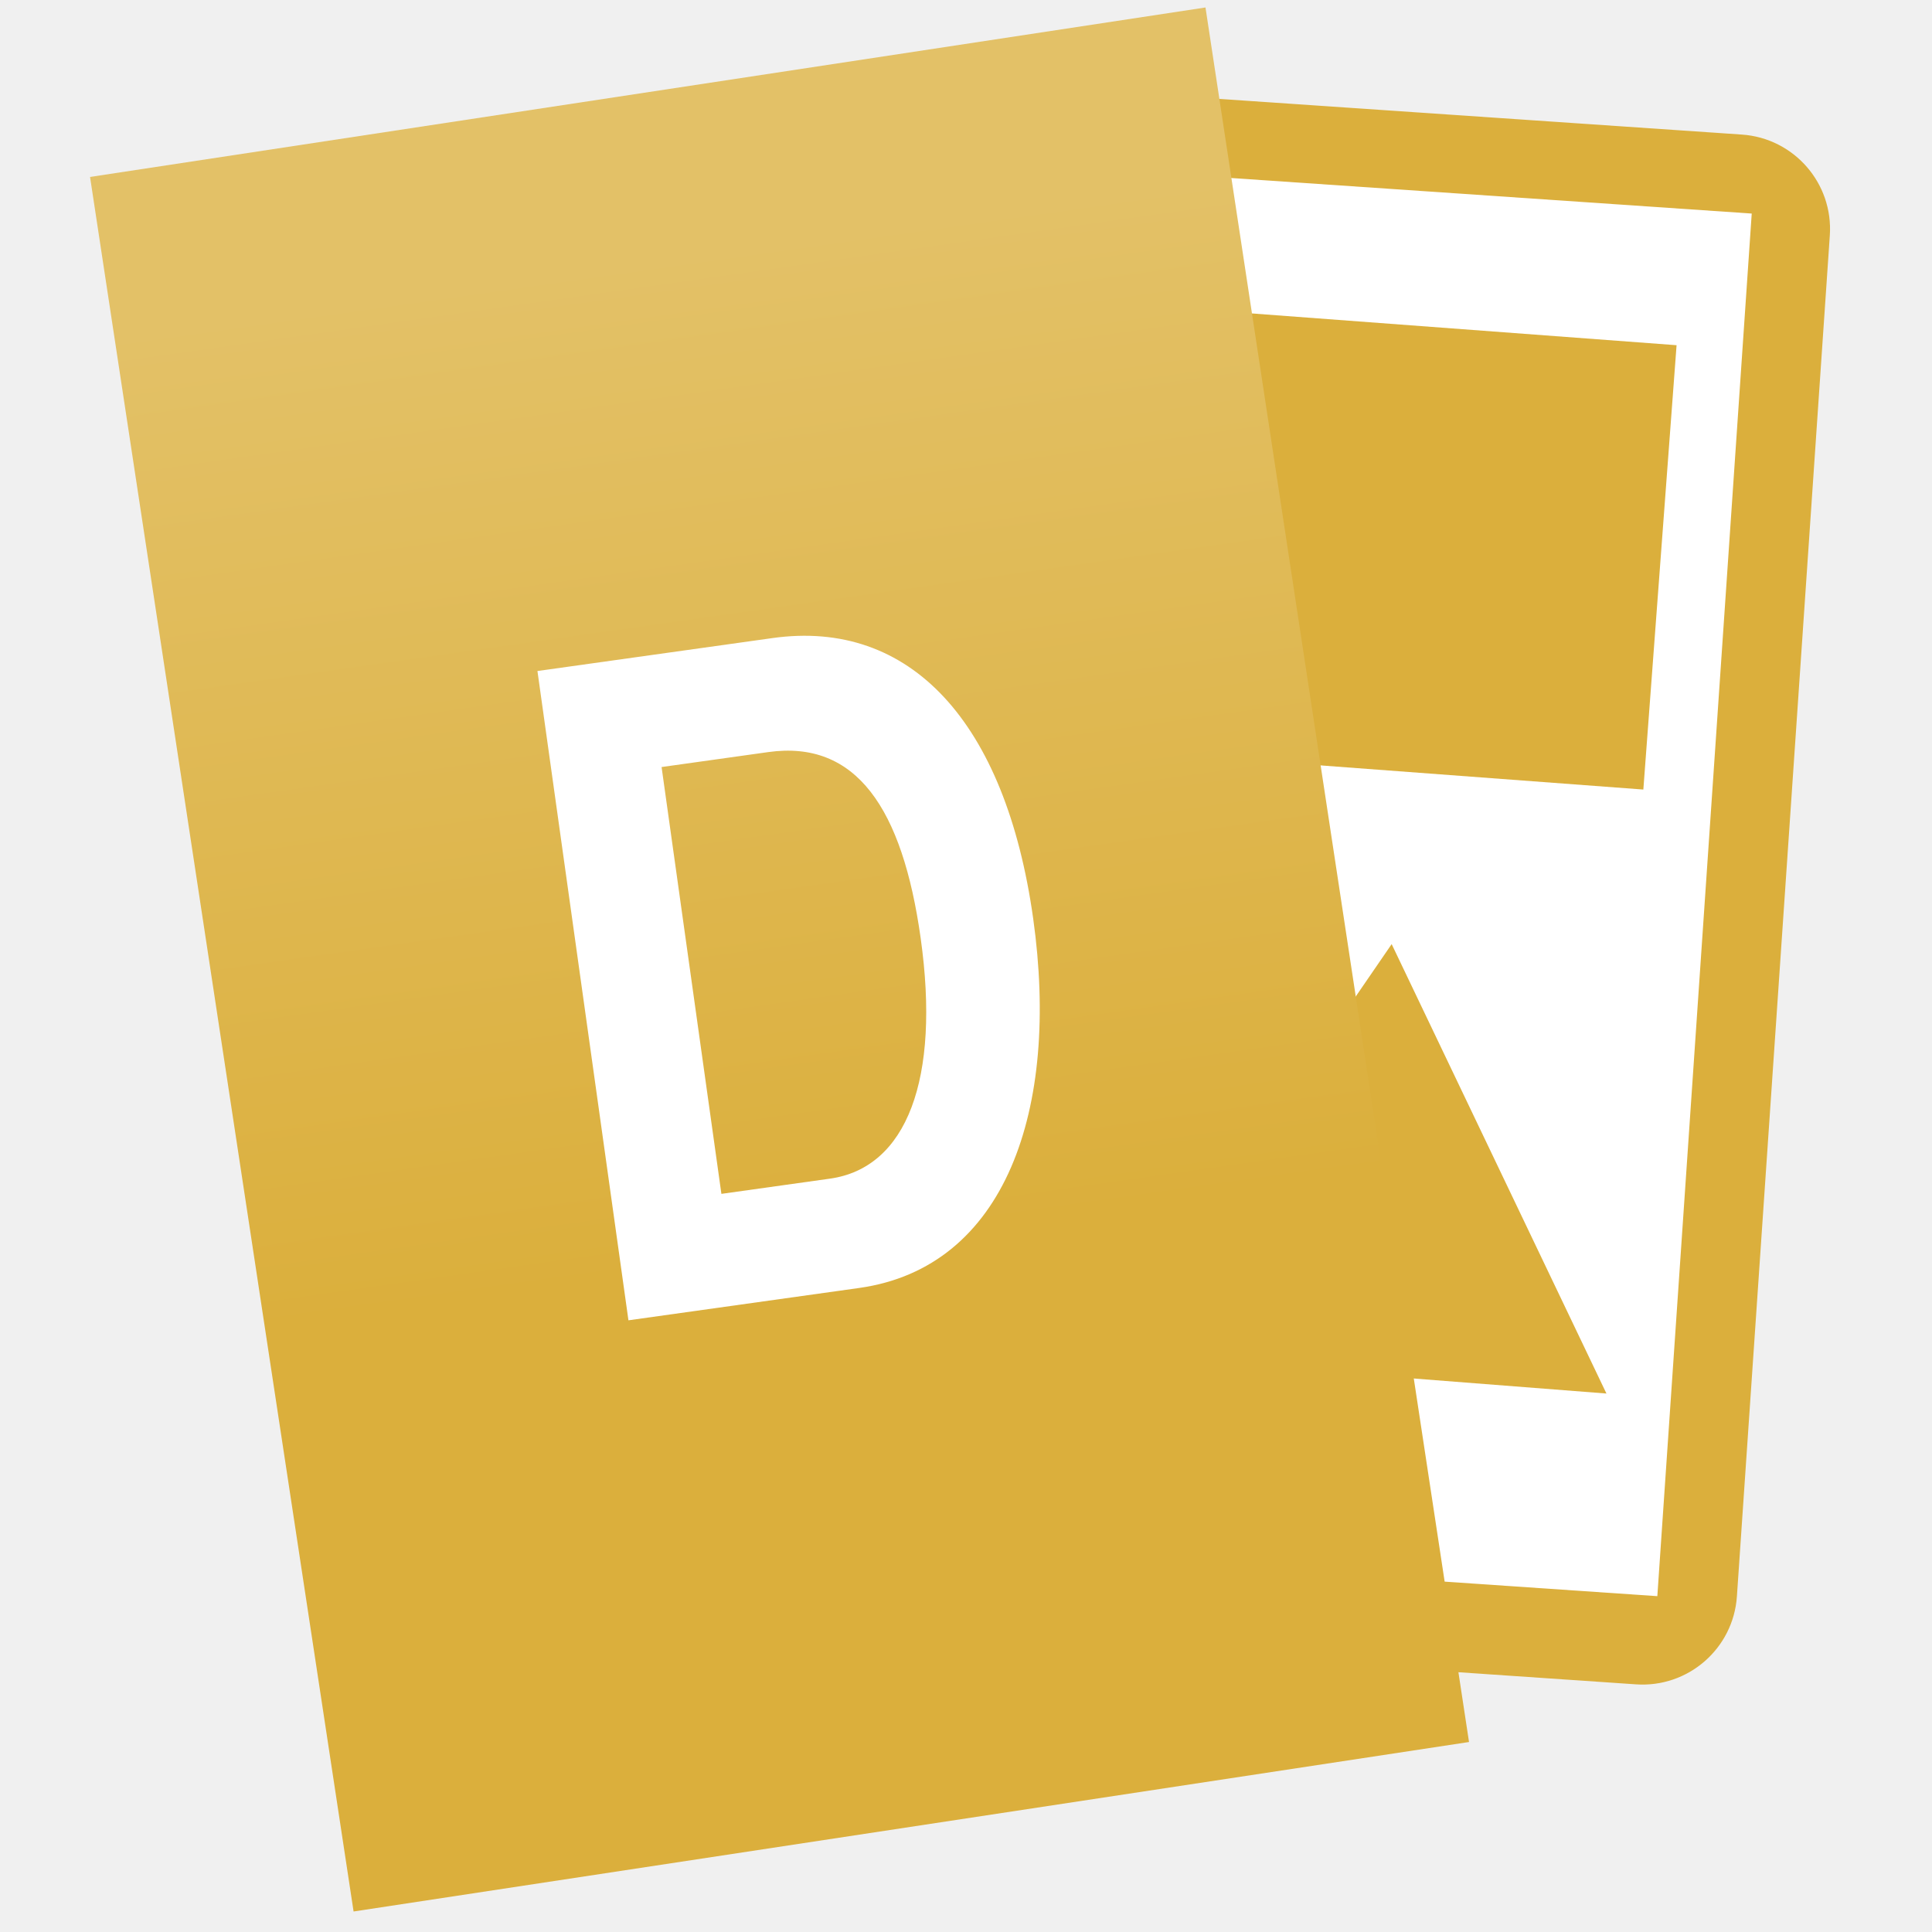
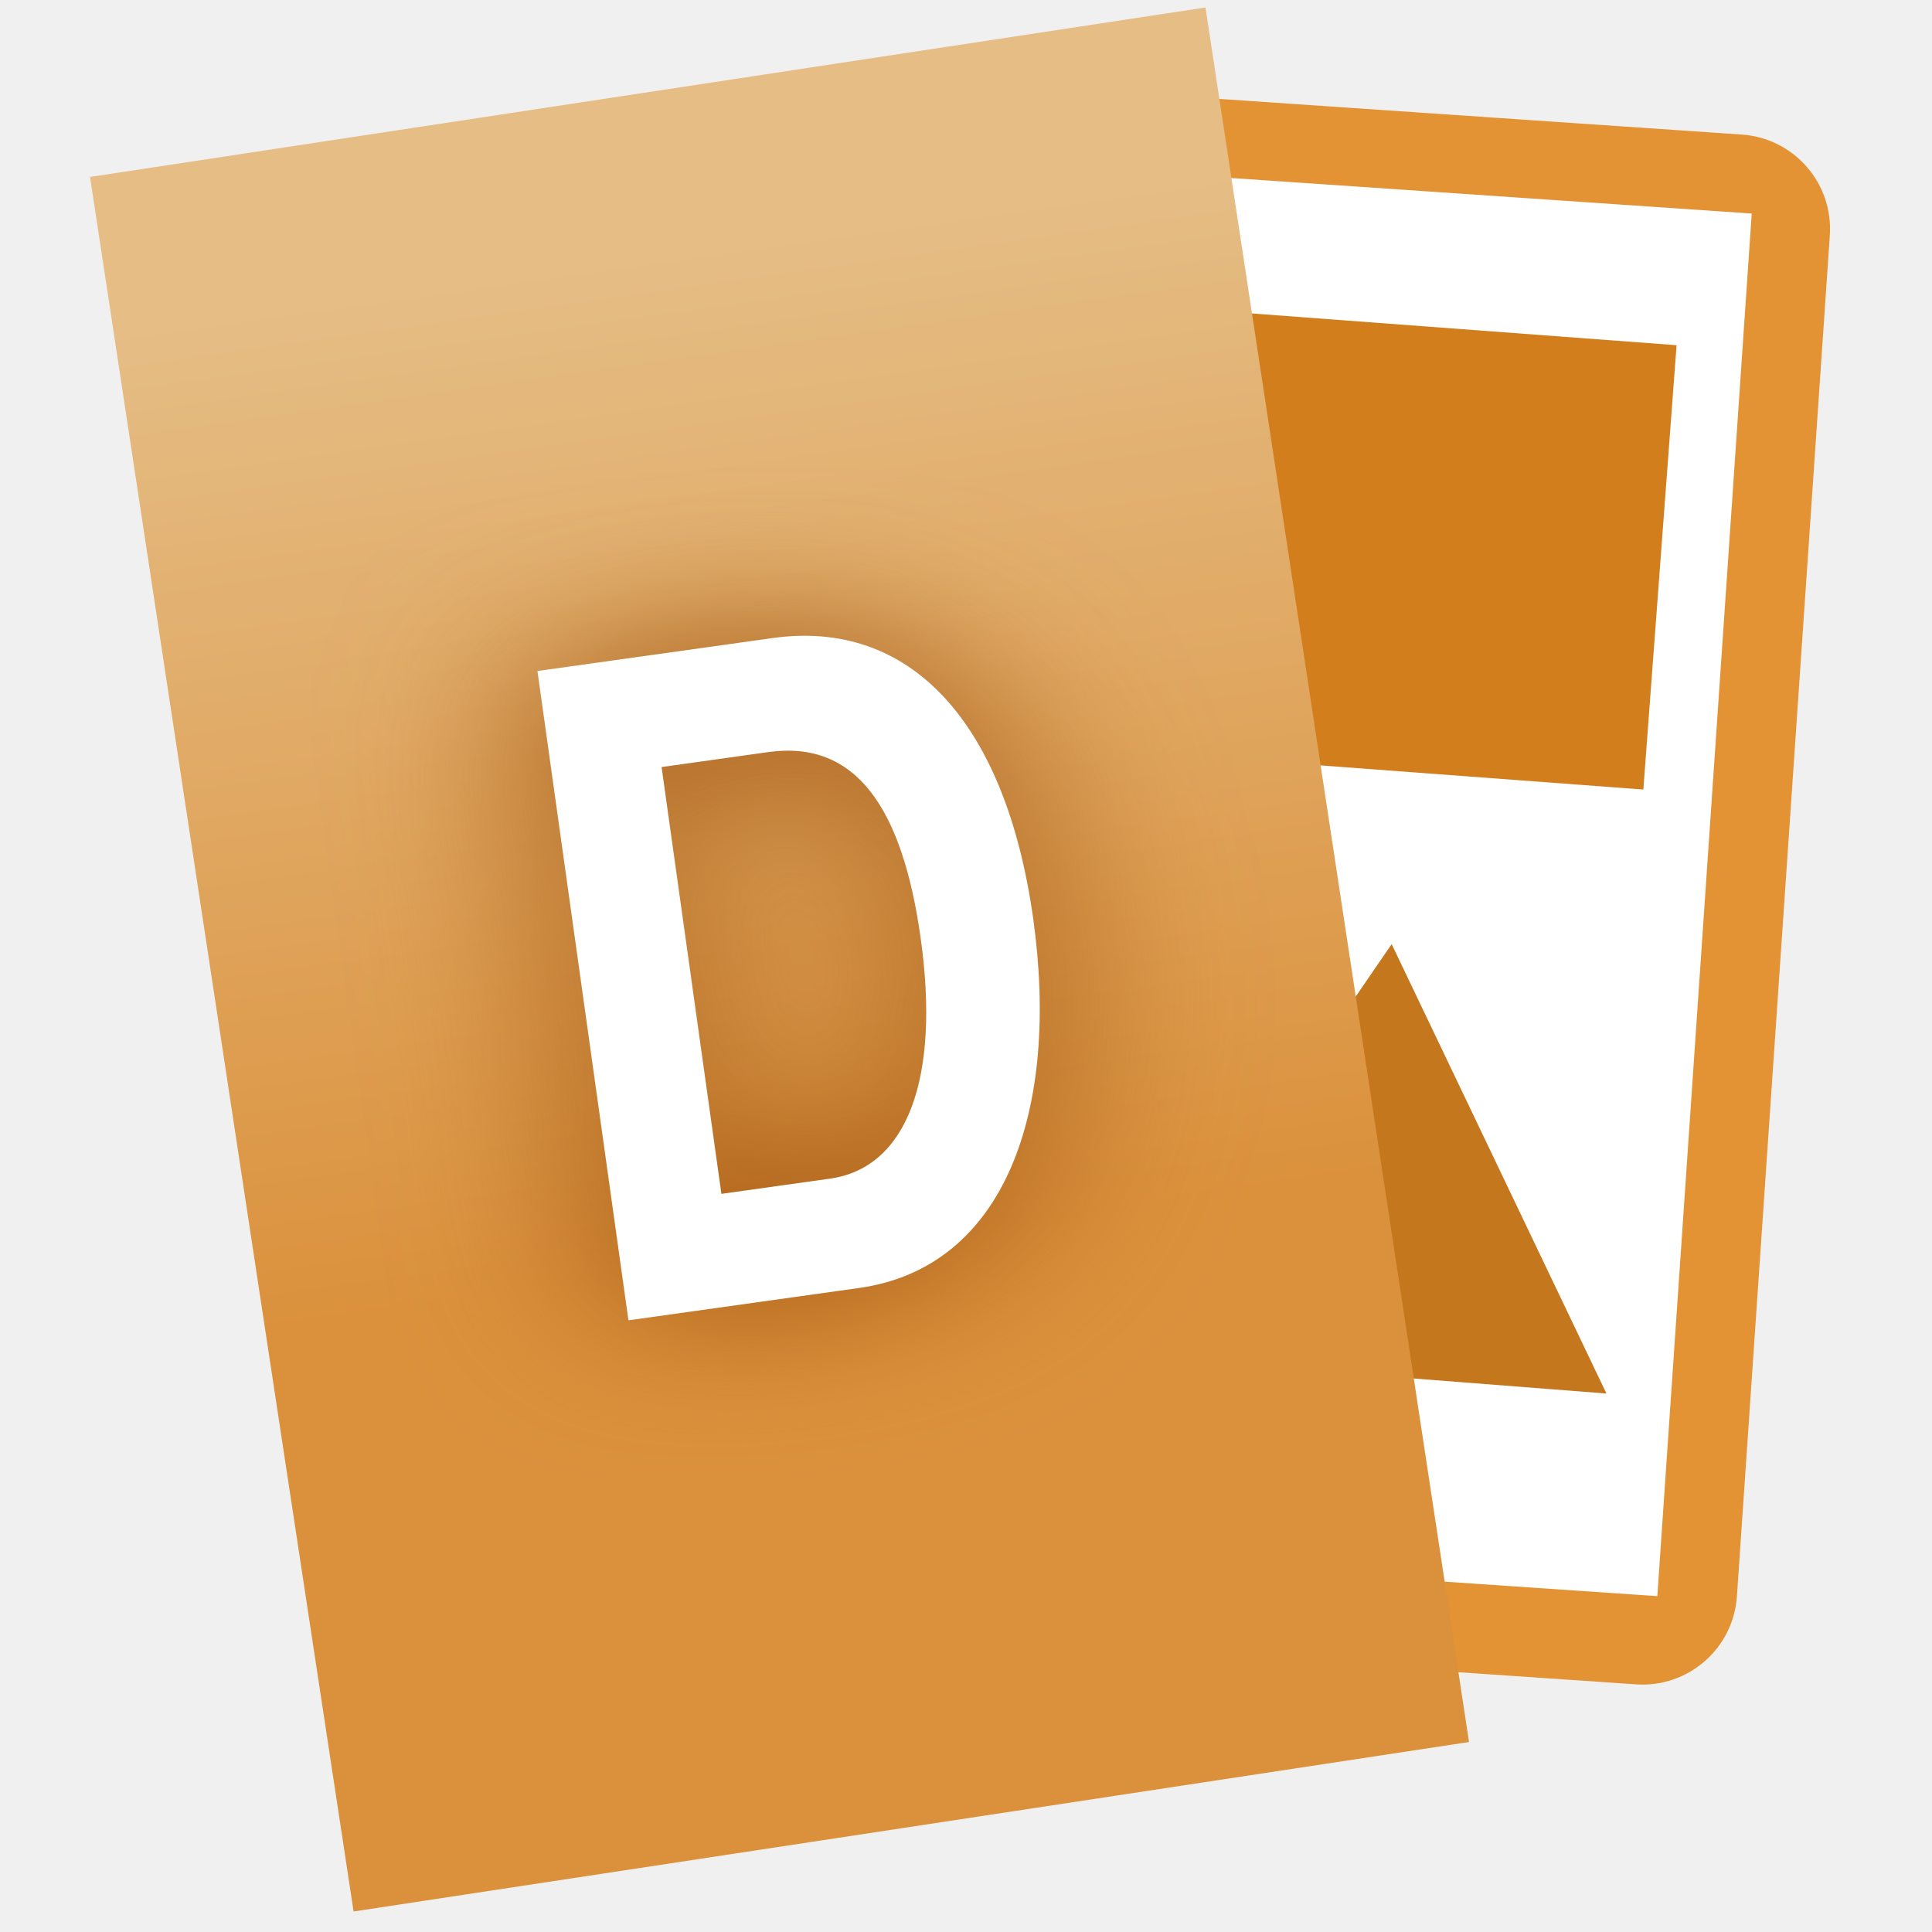
<svg xmlns="http://www.w3.org/2000/svg" xmlns:xlink="http://www.w3.org/1999/xlink" version="1.1" id="svg2" width="512" height="512" viewBox="0 0 512 512">
  <defs id="defs6">
    <linearGradient id="linearGradient825">
-       <stop style="stop-color:#e3c167;stop-opacity:1" offset="0" id="stop821" />
-       <stop style="stop-color:#dbaf3c;stop-opacity:1" offset="1" id="stop823" />
+       <stop style="stop-color:#e5bd85;stop-opacity:1" offset="0" id="stop821" />
+       <stop style="stop-color:#db913c;stop-opacity:1" offset="1" id="stop823" />
    </linearGradient>
    <linearGradient xlink:href="#linearGradient825" id="linearGradient835" x1="476.858" y1="112.159" x2="476.36" y2="162.628" gradientUnits="userSpaceOnUse" gradientTransform="matrix(5.290382,5.5751032e-8,-5.5751032e-8,5.290382,-2379.811,-500.0412)" />
    <linearGradient id="linearGradient3866">
      <stop style="stop-color:#000000;stop-opacity:0.521" offset="0" id="stop3868" />
      <stop style="stop-color:#2883c3;stop-opacity:0;" offset="1" id="stop3870" />
    </linearGradient>
    <linearGradient id="linearGradient3874">
      <stop style="stop-color:#000d0e;stop-opacity:0.841;" offset="0" id="stop3876" />
      <stop style="stop-color:#000000;stop-opacity:0;" offset="1" id="stop3878" />
    </linearGradient>
    <clipPath clipPathUnits="userSpaceOnUse" id="clipPath892">
      <path style="fill:#ffffff;fill-opacity:0.255;stroke:none;stroke-width:1.526;stroke-linecap:round;stroke-linejoin:round;stroke-miterlimit:4;stroke-dasharray:none;stroke-opacity:1" d="M 38.524,20.232 V 51.239 h 3.597 V 20.232 Z M 14.126,21.003 V 52.011 H 17.723 V 21.003 Z M 5.992,21.259 V 52.267 H 9.591 V 21.259 Z m 24.398,1.371 v 31.006 h 3.597 V 22.63 Z m -20.331,1.626 v 31.008 h 3.597 V 24.257 Z m 24.397,0.086 v 31.008 h 3.599 V 24.343 Z M 1.927,25.799 V 56.807 H 5.524 V 25.799 Z m 16.265,0.086 v 31.008 h 3.597 V 25.885 Z m 24.398,0 v 31.008 h 3.597 V 25.885 Z m -16.265,2.228 v 31.006 h 3.597 V 28.112 Z M 22.259,30.767 v 31.008 h 3.597 V 30.767 Z" id="path894" />
    </clipPath>
    <clipPath clipPathUnits="userSpaceOnUse" id="clipPath846">
      <rect ry="1.453" y="3" x="2" height="43" width="43" id="rect848" style="fill:#f16e5d;fill-opacity:1;stroke:none;stroke-width:0.199;stroke-linejoin:round;stroke-miterlimit:4;stroke-dasharray:none;stroke-opacity:0" />
    </clipPath>
    <clipPath id="clipPath838" clipPathUnits="userSpaceOnUse">
      <rect ry="1.087" y="7.831" x="4.937" height="32.164" width="38.023" id="rect840" style="fill:#ffffff;fill-opacity:1;stroke:none;stroke-width:0.162;stroke-linejoin:round;stroke-miterlimit:4;stroke-dasharray:none;stroke-opacity:0" />
    </clipPath>
    <clipPath id="clipPath846-3" clipPathUnits="userSpaceOnUse">
      <rect style="fill:#f16e5d;fill-opacity:1;stroke:none;stroke-width:0.199;stroke-linejoin:round;stroke-miterlimit:4;stroke-dasharray:none;stroke-opacity:0" id="rect848-6" width="43" height="43" x="2" y="3" ry="1.453" />
    </clipPath>
    <clipPath clipPathUnits="userSpaceOnUse" id="clipPath838-0">
      <rect style="fill:#ffffff;fill-opacity:1;stroke:none;stroke-width:0.162;stroke-linejoin:round;stroke-miterlimit:4;stroke-dasharray:none;stroke-opacity:0" id="rect840-6" width="38.023" height="32.164" x="4.937" y="7.831" ry="1.087" />
    </clipPath>
    <clipPath clipPathUnits="userSpaceOnUse" id="clipPath2030">
      <path id="path2032" d="m 34.992,17.334 a 7,7 0 0 1 -7.314,6.658 7,7 0 0 1 -6.671,-7.302 7,7 0 0 1 7.289,-6.685 7,7 0 0 1 6.698,7.277" style="opacity:1;fill:#999999;fill-opacity:1;fill-rule:nonzero;stroke:none;stroke-width:34.016;stroke-linecap:round;stroke-linejoin:bevel;stroke-miterlimit:4;stroke-dasharray:none;stroke-dashoffset:0;stroke-opacity:1" />
    </clipPath>
    <linearGradient id="linearGradient3866-3">
      <stop id="stop3868-7" offset="0" style="stop-color:#818181;stop-opacity:1;" />
      <stop id="stop3870-5" offset="1" style="stop-color:#7c5c0f;stop-opacity:1" />
    </linearGradient>
    <linearGradient id="linearGradient3853">
      <stop style="stop-color:#ffffff;stop-opacity:1;" offset="0" id="stop3855" />
      <stop style="stop-color:#ffffff;stop-opacity:0;" offset="1" id="stop3857" />
    </linearGradient>
    <linearGradient id="linearGradient5060">
      <stop id="stop7" offset="0" />
      <stop id="stop9" stop-opacity="0" offset="1" />
    </linearGradient>
    <linearGradient y2="45.762" y1="38.719" x2="0" id="linearGradient3127" gradientUnits="userSpaceOnUse">
      <stop id="stop12" stop-opacity="0" offset="0" />
      <stop id="stop14" offset=".5" />
      <stop id="stop16" stop-opacity="0" offset="1" />
    </linearGradient>
    <linearGradient gradientTransform="matrix(0,-1,-1,0,1.6172605e-8,-1.5826913e-8)" x2="-5.843" x1="-42.696" id="linearGradient3157-5" gradientUnits="userSpaceOnUse">
      <stop id="stop19" stop-color="#fff" offset="0" />
      <stop id="stop21" stop-color="#cdcdcd" offset="1" />
    </linearGradient>
    <linearGradient y1="-23" y2="-23" x2="42" x1="6" id="linearGradient998" gradientUnits="userSpaceOnUse">
      <stop id="stop24" stop-color="#fff" offset="0" />
      <stop style="stop-color:#ffffff;stop-opacity:0.5" id="stop26" stop-opacity="0" stop-color="#fff" offset="1" />
    </linearGradient>
    <radialGradient xlink:href="#linearGradient5060" r="117.143" id="radialGradient3129" gradientUnits="userSpaceOnUse" gradientTransform="matrix(.062142,0,0,.029001,1.636502,28.0855)" cy="486.648" cx="605.714" />
    <radialGradient xlink:href="#linearGradient5060" r="117.143" id="radialGradient3131" gradientUnits="userSpaceOnUse" gradientTransform="matrix(-.062142,0,0,.029001,46.53201,28.0855)" cy="486.648" cx="605.714" />
    <clipPath id="clipPath846-6" clipPathUnits="userSpaceOnUse">
      <rect style="fill:#f16e5d;fill-opacity:1;stroke:none;stroke-width:0.199;stroke-linejoin:round;stroke-miterlimit:4;stroke-dasharray:none;stroke-opacity:0" id="rect848-1" width="43" height="43" x="2" y="3" ry="1.453" />
    </clipPath>
    <clipPath clipPathUnits="userSpaceOnUse" id="clipPath838-2">
      <rect style="fill:#ffffff;fill-opacity:1;stroke:none;stroke-width:0.162;stroke-linejoin:round;stroke-miterlimit:4;stroke-dasharray:none;stroke-opacity:0" id="rect840-9" width="38.023" height="32.164" x="4.937" y="7.831" ry="1.087" />
    </clipPath>
    <clipPath clipPathUnits="userSpaceOnUse" id="clipPath846-3-3">
      <rect ry="1.453" y="3" x="2" height="43" width="43" id="rect848-6-1" style="fill:#f16e5d;fill-opacity:1;stroke:none;stroke-width:0.199;stroke-linejoin:round;stroke-miterlimit:4;stroke-dasharray:none;stroke-opacity:0" />
    </clipPath>
    <clipPath id="clipPath838-0-9" clipPathUnits="userSpaceOnUse">
      <rect ry="1.087" y="7.831" x="4.937" height="32.164" width="38.023" id="rect840-6-4" style="fill:#ffffff;fill-opacity:1;stroke:none;stroke-width:0.162;stroke-linejoin:round;stroke-miterlimit:4;stroke-dasharray:none;stroke-opacity:0" />
    </clipPath>
    <clipPath id="clipPath2030-7" clipPathUnits="userSpaceOnUse">
      <path style="opacity:1;fill:#999999;fill-opacity:1;fill-rule:nonzero;stroke:none;stroke-width:34.016;stroke-linecap:round;stroke-linejoin:bevel;stroke-miterlimit:4;stroke-dasharray:none;stroke-dashoffset:0;stroke-opacity:1" d="m 34.992,17.334 a 7,7 0 0 1 -7.314,6.658 7,7 0 0 1 -6.671,-7.302 7,7 0 0 1 7.289,-6.685 7,7 0 0 1 6.698,7.277" id="path2032-8" />
    </clipPath>
    <clipPath id="clipPath846-69" clipPathUnits="userSpaceOnUse">
      <rect style="fill:#f16e5d;fill-opacity:1;stroke:none;stroke-width:0.199;stroke-linejoin:round;stroke-miterlimit:4;stroke-dasharray:none;stroke-opacity:0" id="rect848-3" width="43" height="43" x="2" y="3" ry="1.453" />
    </clipPath>
    <clipPath clipPathUnits="userSpaceOnUse" id="clipPath838-7">
      <rect style="fill:#ffffff;fill-opacity:1;stroke:none;stroke-width:0.162;stroke-linejoin:round;stroke-miterlimit:4;stroke-dasharray:none;stroke-opacity:0" id="rect840-4" width="38.023" height="32.164" x="4.937" y="7.831" ry="1.087" />
    </clipPath>
    <clipPath clipPathUnits="userSpaceOnUse" id="clipPath846-3-5">
      <rect ry="1.453" y="3" x="2" height="43" width="43" id="rect848-6-2" style="fill:#f16e5d;fill-opacity:1;stroke:none;stroke-width:0.199;stroke-linejoin:round;stroke-miterlimit:4;stroke-dasharray:none;stroke-opacity:0" />
    </clipPath>
    <clipPath id="clipPath838-0-5" clipPathUnits="userSpaceOnUse">
      <rect ry="1.087" y="7.831" x="4.937" height="32.164" width="38.023" id="rect840-6-47" style="fill:#ffffff;fill-opacity:1;stroke:none;stroke-width:0.162;stroke-linejoin:round;stroke-miterlimit:4;stroke-dasharray:none;stroke-opacity:0" />
    </clipPath>
    <clipPath id="clipPath2030-4" clipPathUnits="userSpaceOnUse">
      <path style="opacity:1;fill:#999999;fill-opacity:1;fill-rule:nonzero;stroke:none;stroke-width:34.016;stroke-linecap:round;stroke-linejoin:bevel;stroke-miterlimit:4;stroke-dasharray:none;stroke-dashoffset:0;stroke-opacity:1" d="m 34.992,17.334 a 7,7 0 0 1 -7.314,6.658 7,7 0 0 1 -6.671,-7.302 7,7 0 0 1 7.289,-6.685 7,7 0 0 1 6.698,7.277" id="path2032-4" />
    </clipPath>
    <clipPath id="clipPath2030-4-1" clipPathUnits="userSpaceOnUse">
      <path style="opacity:1;fill:#999999;fill-opacity:1;fill-rule:nonzero;stroke:none;stroke-width:34.016;stroke-linecap:round;stroke-linejoin:bevel;stroke-miterlimit:4;stroke-dasharray:none;stroke-dashoffset:0;stroke-opacity:1" d="m 34.992,17.334 a 7,7 0 0 1 -7.314,6.658 7,7 0 0 1 -6.671,-7.302 7,7 0 0 1 7.289,-6.685 7,7 0 0 1 6.698,7.277" id="path2032-4-4" />
    </clipPath>
    <linearGradient id="linearGradient3866-2">
      <stop id="stop3868-6" offset="0" style="stop-color:#818181;stop-opacity:1;" />
      <stop id="stop3870-6" offset="1" style="stop-color:#6a2543;stop-opacity:1;" />
    </linearGradient>
    <linearGradient y2="45.762" y1="38.719" x2="0" id="linearGradient3127-4" gradientUnits="userSpaceOnUse">
      <stop id="stop12-8" stop-opacity="0" offset="0" />
      <stop id="stop14-7" offset=".5" />
      <stop id="stop16-1" stop-opacity="0" offset="1" />
    </linearGradient>
    <linearGradient gradientTransform="matrix(0,-1,-1,0,1.6172605e-8,-1.5826913e-8)" x2="-5.843" x1="-42.696" id="linearGradient3157-5-7" gradientUnits="userSpaceOnUse">
      <stop id="stop19-2" stop-color="#fff" offset="0" />
      <stop id="stop21-7" stop-color="#cdcdcd" offset="1" />
    </linearGradient>
    <radialGradient xlink:href="#linearGradient5060" r="117.143" id="radialGradient3129-6" gradientUnits="userSpaceOnUse" gradientTransform="matrix(.062142,0,0,.029001,1.636502,28.0855)" cy="486.648" cx="605.714" />
    <radialGradient xlink:href="#linearGradient5060" r="117.143" id="radialGradient3131-1" gradientUnits="userSpaceOnUse" gradientTransform="matrix(-.062142,0,0,.029001,46.53201,28.0855)" cy="486.648" cx="605.714" />
+     <filter style="color-interpolation-filters:sRGB" id="filter4866" x="-0.386" width="1.771" y="-0.294" height="1.588">
+       <feGaussianBlur stdDeviation="23.131" id="feGaussianBlur4868" />
+     </filter>
  </defs>
-   <rect style="fill:#dbaf3c;fill-opacity:1;stroke:none;stroke-width:5.29;stroke-opacity:0.948" id="rect843" width="195.147" height="411.664" x="292.898" y="4.139" ry="25.079" transform="rotate(3.905578)" />
+   <rect style="fill:#e39234;fill-opacity:1;stroke:none;stroke-width:5.29;stroke-opacity:0.948" id="rect843" width="195.147" height="411.664" x="292.898" y="4.139" ry="25.079" transform="rotate(3.905578)" />
  <rect transform="rotate(3.905578)" ry="0" y="24.843" x="290.884" height="367.258" width="176.119" id="rect845" style="fill:#ffffff;fill-opacity:1;stroke:none;stroke-width:5.29;stroke-opacity:0.948" />
-   <path style="opacity:1;fill:#dbaf3c;fill-opacity:1;stroke:none;stroke-width:1.026;stroke-linecap:round;stroke-linejoin:round;stroke-miterlimit:4;stroke-dasharray:none;stroke-opacity:1" id="path4873-3" d="m 420.909,541.361 -10.562,-7.902 12.124,-5.196 z" transform="matrix(8.454371,-5.353823,5.353823,8.454371,-6031.148,-1954.095)" />
-   <rect style="opacity:1;fill:#dbaf3c;fill-opacity:1;stroke:none;stroke-width:10.267;stroke-linecap:round;stroke-linejoin:round;stroke-miterlimit:4;stroke-dasharray:none;stroke-opacity:1" id="rect4875-5" width="118.083" height="118.082" x="331.812" y="58.095" transform="rotate(4.276908)" />
+   <path style="opacity:1;fill:#c5771d;fill-opacity:1;stroke:none;stroke-width:1.026;stroke-linecap:round;stroke-linejoin:round;stroke-miterlimit:4;stroke-dasharray:none;stroke-opacity:1" id="path4873-3" d="m 420.909,541.361 -10.562,-7.902 12.124,-5.196 z" transform="matrix(8.454371,-5.353823,5.353823,8.454371,-6031.148,-1954.095)" />
+   <rect style="opacity:1;fill:#d37e1c;fill-opacity:1;stroke:none;stroke-width:10.267;stroke-linecap:round;stroke-linejoin:round;stroke-miterlimit:4;stroke-dasharray:none;stroke-opacity:1" id="rect4875-5" width="118.083" height="118.082" x="331.812" y="58.095" transform="rotate(4.276908)" />
  <rect id="rect14" width="298.995" height="464.947" x="16.549" y="49.945" transform="rotate(-8.639111)" style="opacity:1;fill:url(#linearGradient835);fill-opacity:1;stroke:none;stroke-width:5.29" />
+   <text transform="rotate(-7.978354)" id="text4832" y="369.627" x="101.369" style="font-style:normal;font-variant:normal;font-weight:bold;font-stretch:condensed;font-size:242.001px;line-height:1.25;font-family:'TeX Gyre Heros Cn';-inkscape-font-specification:'TeX Gyre Heros Cn Bold Condensed';letter-spacing:0px;word-spacing:0px;fill:#9f530d;fill-opacity:1;stroke:none;stroke-width:2.521;filter:url(#filter4866)" xml:space="preserve">
+     <tspan style="stroke-width:2.521;fill:#9f530d;fill-opacity:1;" y="369.627" x="101.369" id="tspan4830">D</tspan>
+   </text>
  <text xml:space="preserve" style="font-style:normal;font-variant:normal;font-weight:bold;font-stretch:condensed;font-size:242.001px;line-height:1.25;font-family:'TeX Gyre Heros Cn';-inkscape-font-specification:'TeX Gyre Heros Cn Bold Condensed';letter-spacing:0px;word-spacing:0px;fill:#ffffff;fill-opacity:1;stroke:none;stroke-width:2.521" x="101.369" y="369.627" id="text1121" transform="rotate(-7.978354)">
    <tspan id="tspan1119" x="101.369" y="369.627" style="stroke-width:2.521">D</tspan>
  </text>
</svg>
